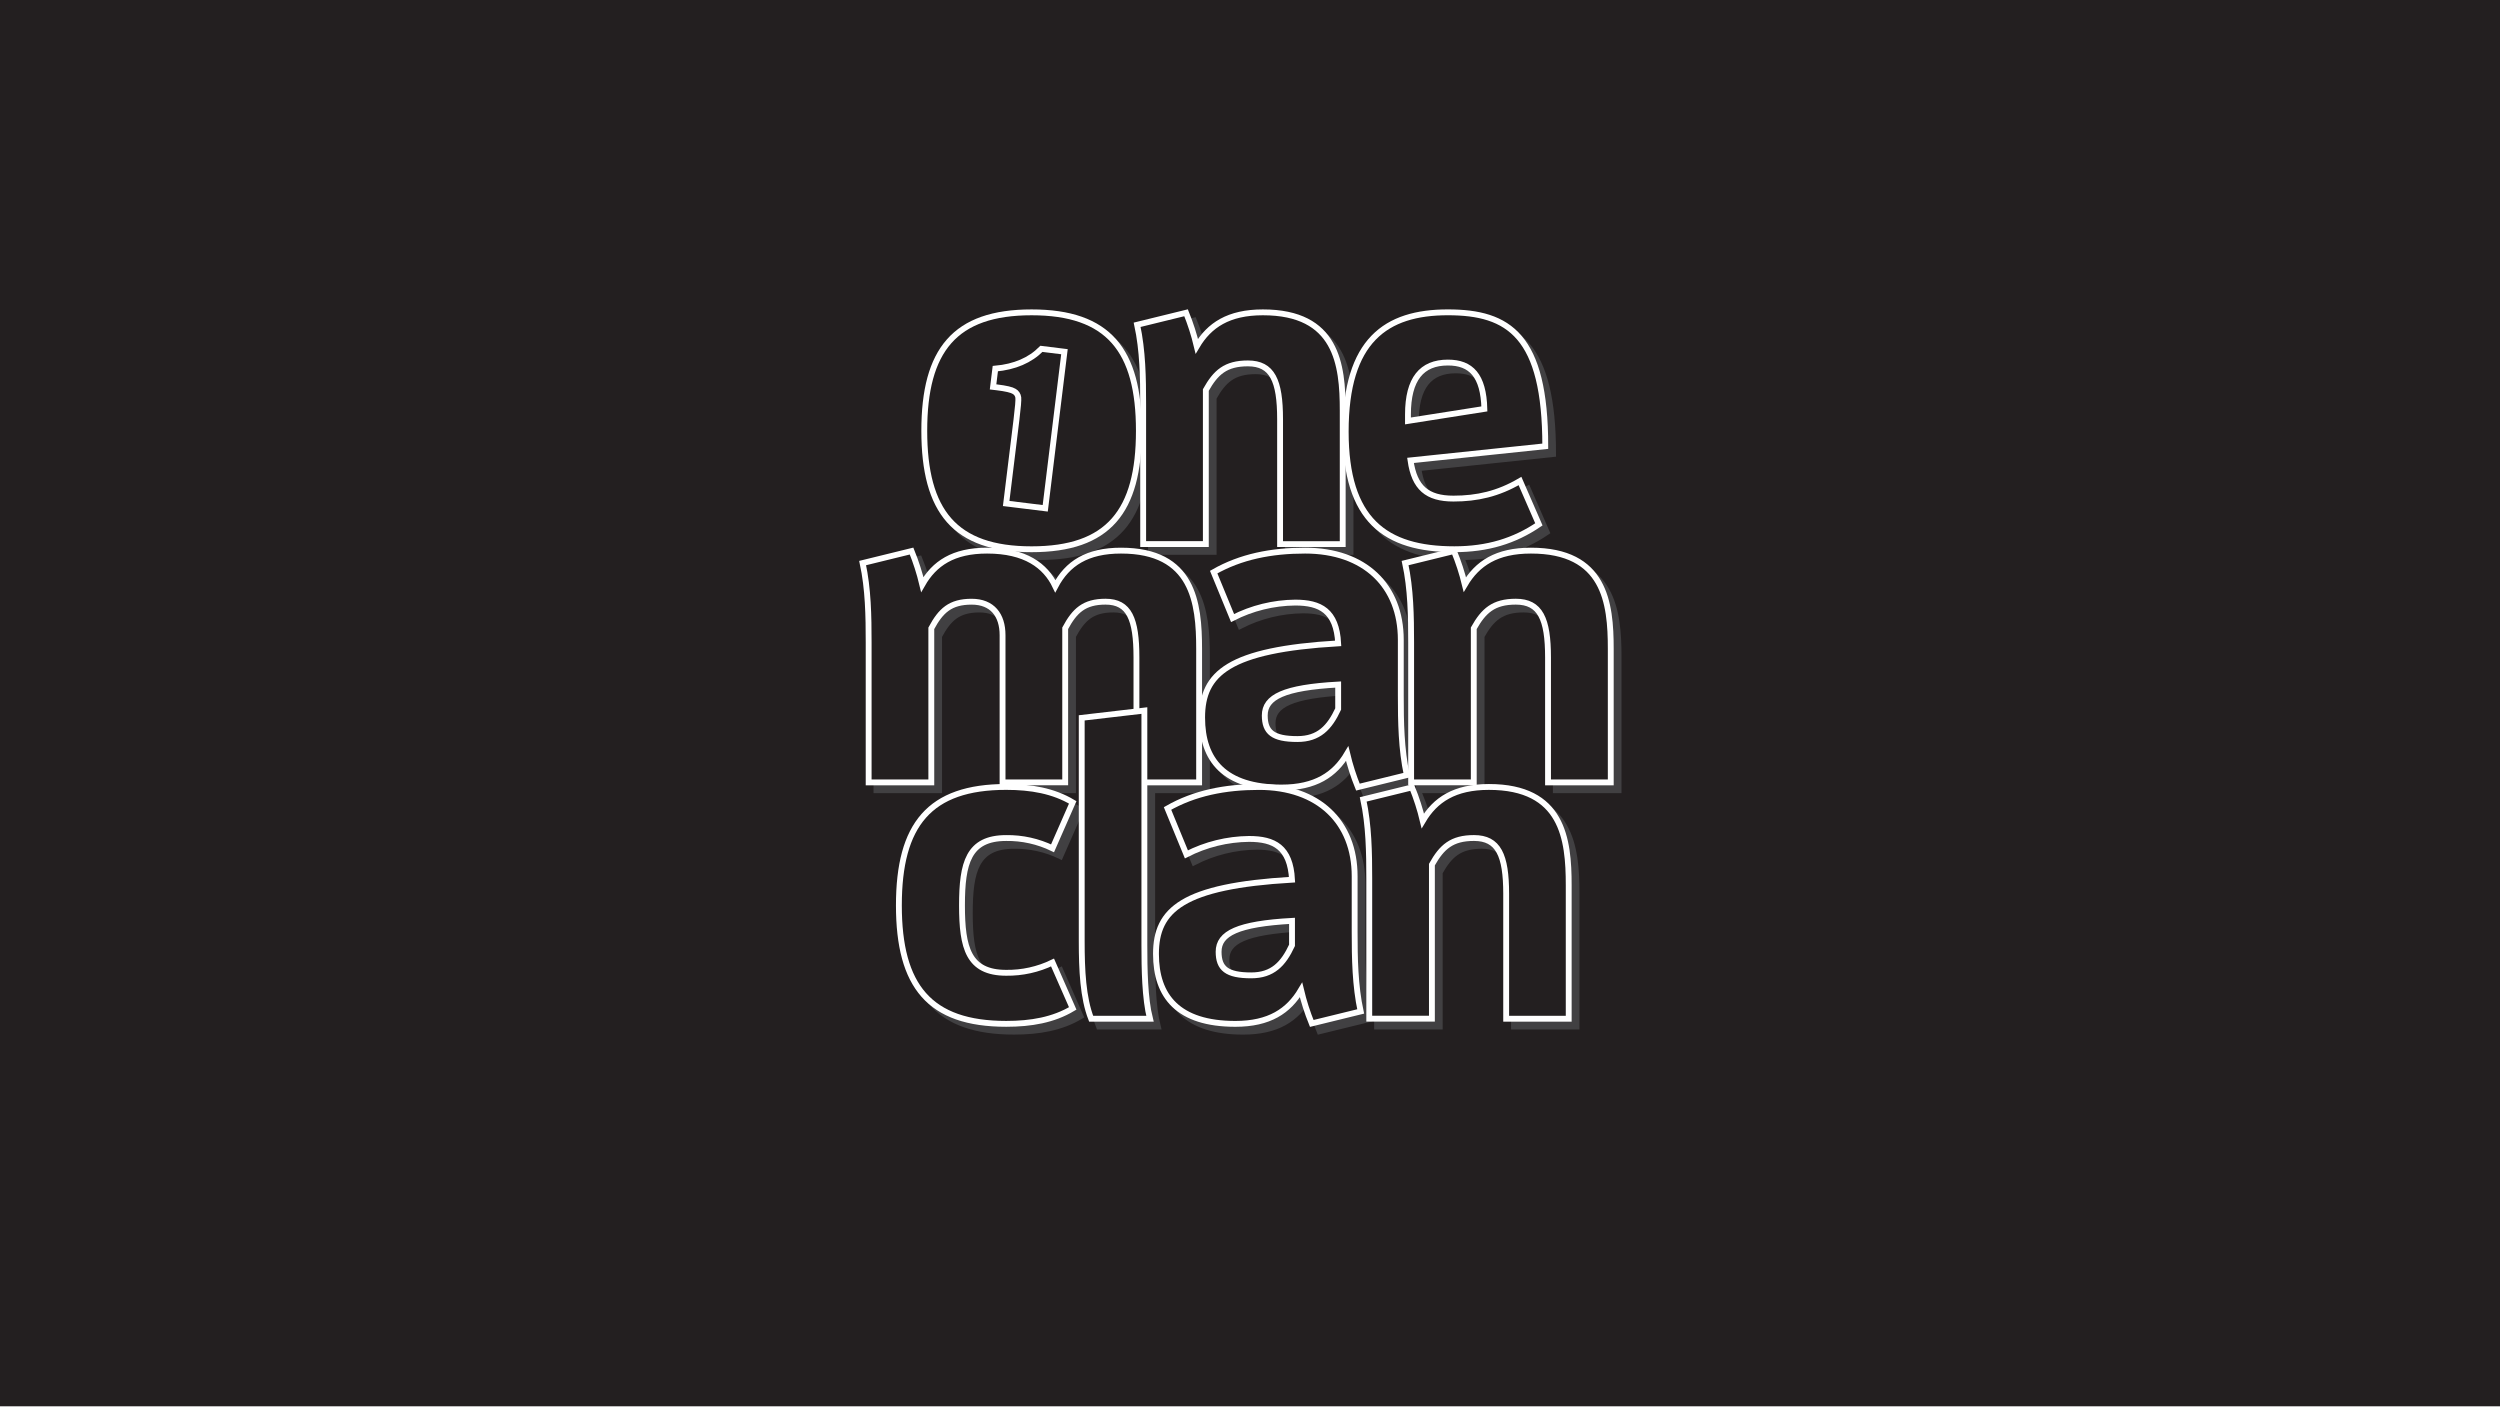
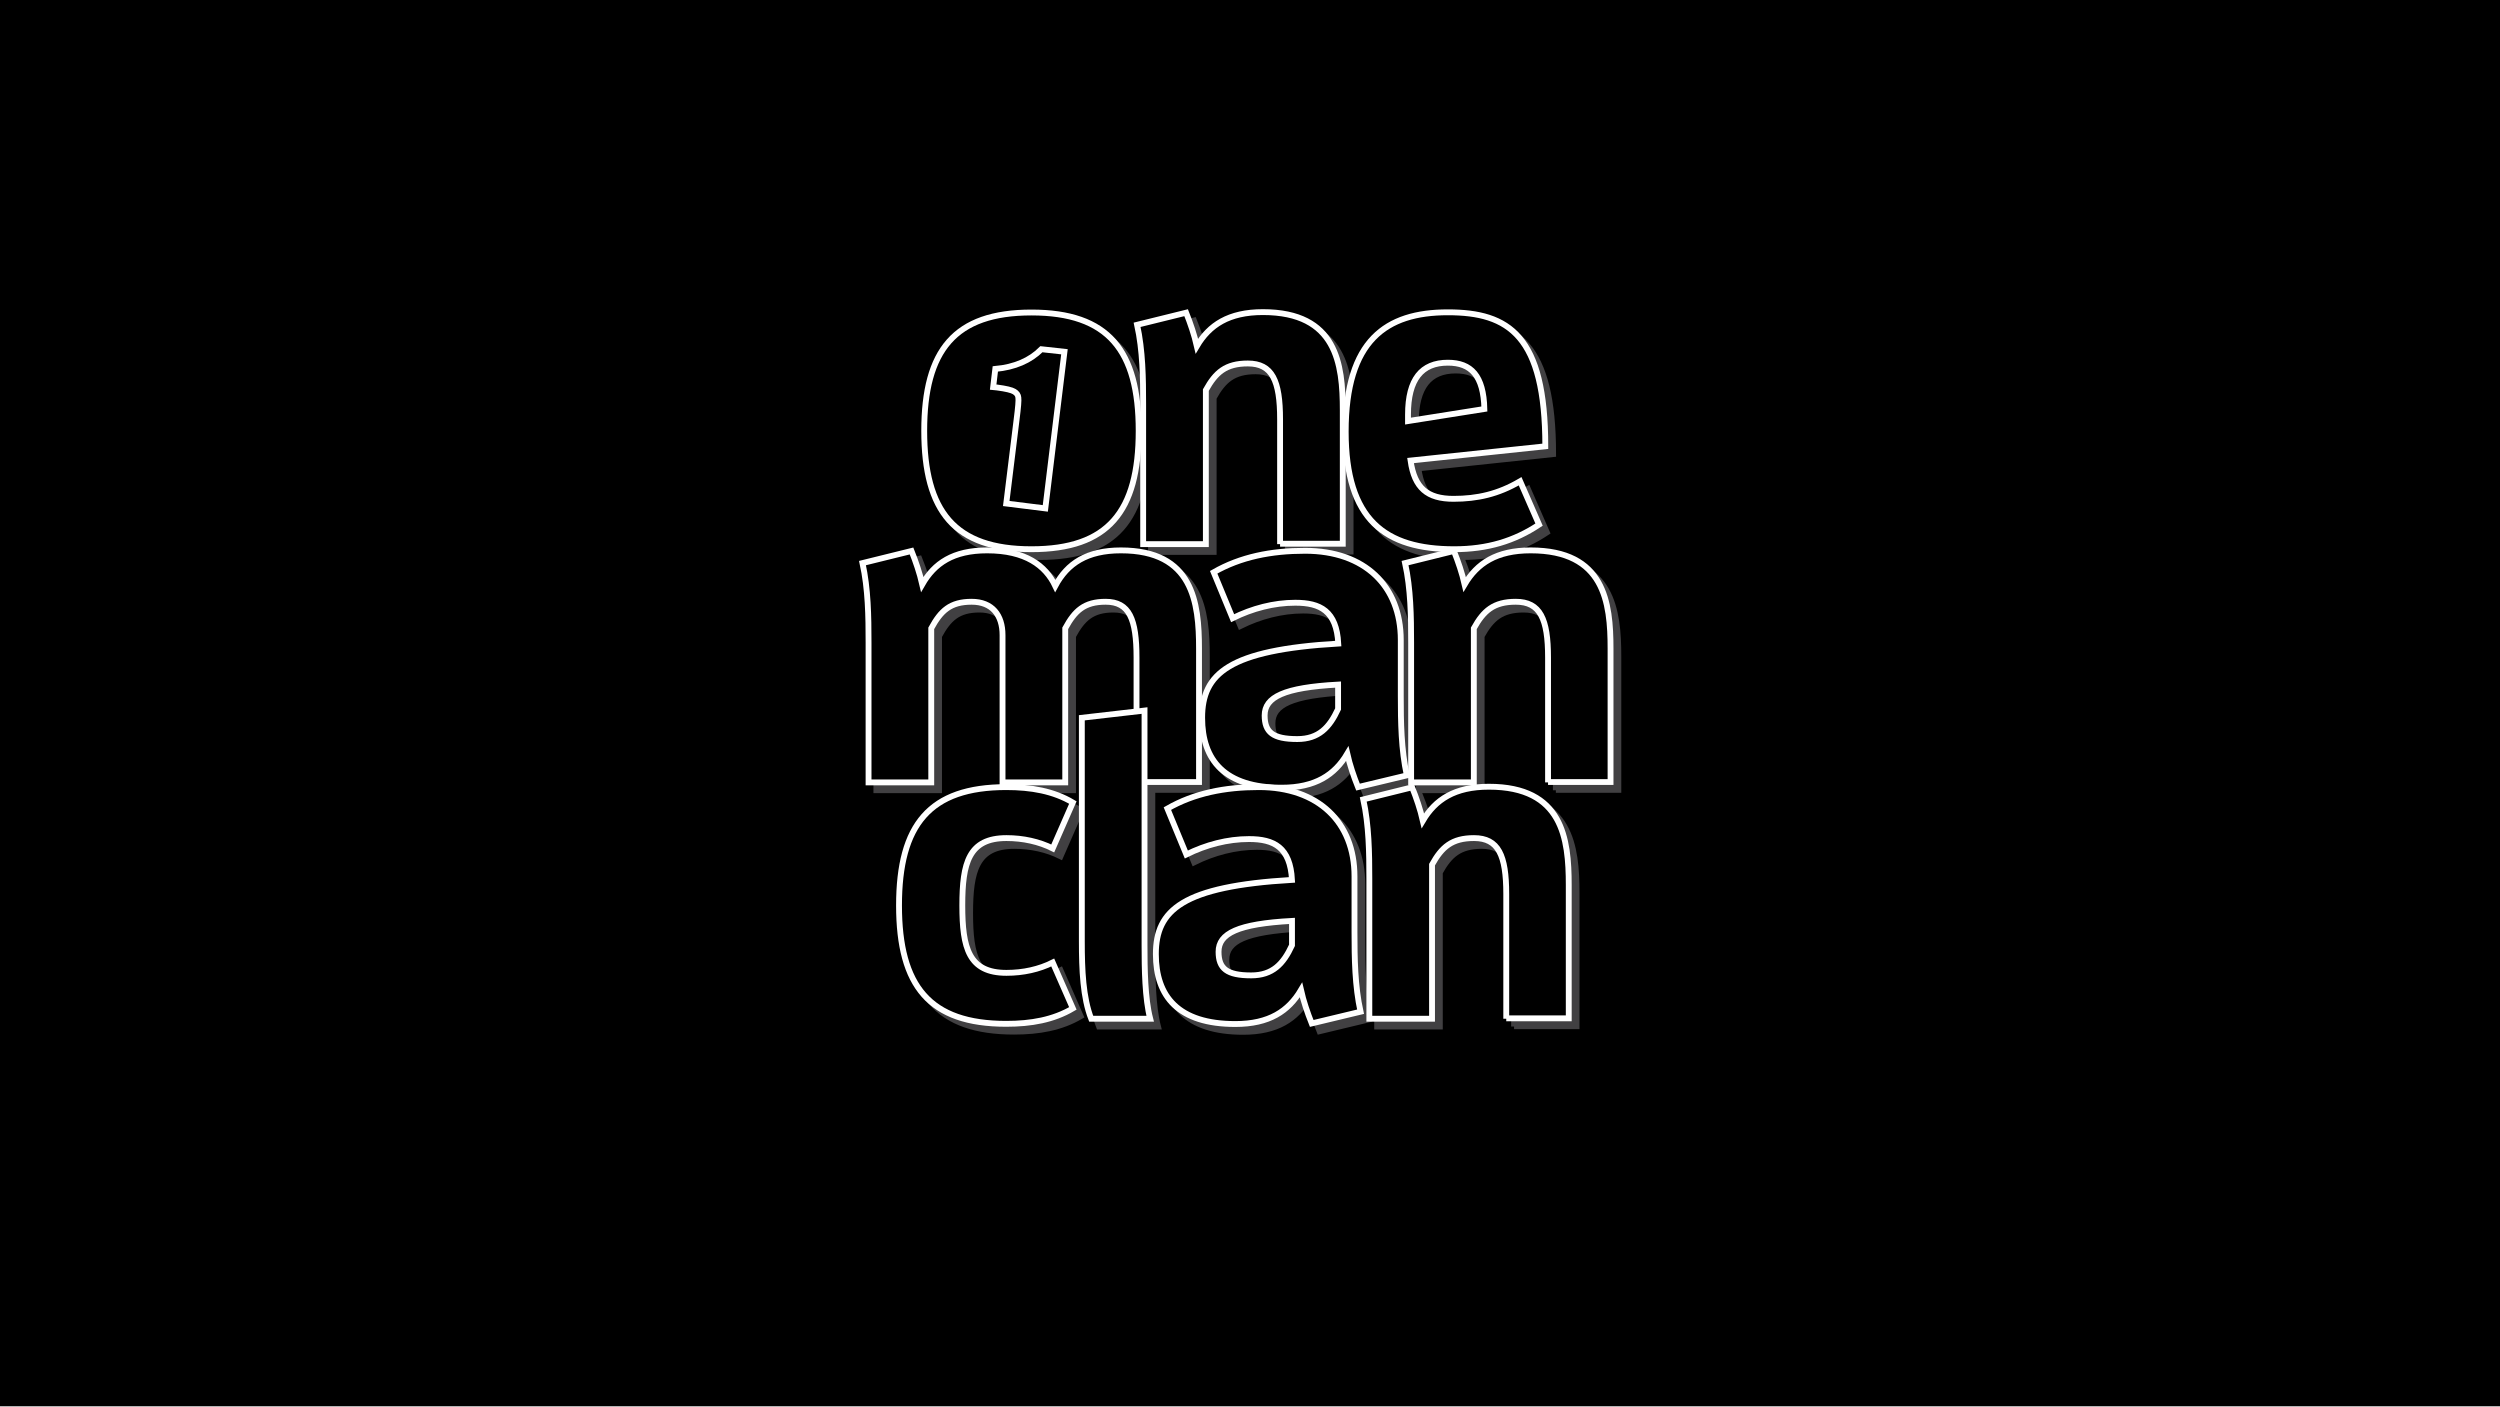
- <svg xmlns="http://www.w3.org/2000/svg" viewBox="0 0 1280 720">
-   <defs>
-     <style>.cls-1,.cls-3{fill:#231f20;}.cls-2{fill:#414042;stroke:#414042;}.cls-2,.cls-3{stroke-miterlimit:10;stroke-width:3px;}.cls-3{stroke:#fff;}</style>
-   </defs>
-   <g id="Layer_1" data-name="Layer 1">
-     <rect class="cls-1" width="1280" height="720" />
+ <svg xmlns="http://www.w3.org/2000/svg" version="1.1" x="0px" y="0px" viewBox="0 0 1280 720" style="enable-background:new 0 0 1280 720;" xml:space="preserve">
+   <style type="text/css">
+ 	.st0{fill:#414042;stroke:#414042;stroke-width:3;stroke-miterlimit:10;}
+ 	.st1{stroke:#FFFFFF;stroke-width:3;stroke-miterlimit:10;}
+ </style>
+   <g id="Layer_1">
+     <rect width="1280" height="720" />
  </g>
-   <g id="Layer_3" data-name="Layer 3">
-     <path class="cls-2" d="M477.23,224.57c0-41.31,15.6-60.65,54.94-60.65s54.94,19.34,54.94,60.65-15.6,60.65-54.94,60.65S477.23,265.88,477.23,224.57Z" />
-     <path class="cls-2" d="M659.4,282.58V218.63c0-19.78-4-28.57-16.48-28.57-11.43,0-16.48,4.61-21.53,13.62v78.89H589.3V210.94c0-13.4-.22-27.47-3.08-40.65l25.05-6.15a119.62,119.62,0,0,1,5.49,17.14c6.37-10.77,16.26-17.36,33.84-17.36,37.8,0,40.87,26.59,40.87,50.32v68.34Z" />
-     <path class="cls-2" d="M748.61,285.21C713.23,285.21,693,270.27,693,225c0-46.81,20.66-61.09,52.3-61.09,31.2,0,49.88,11.87,49.88,68.56l-69,7.25c2,14.06,8.57,19.56,22,19.56,12.08,0,22.85-2.42,34.06-9l9.67,22.19C779.37,281,765.53,285.21,748.61,285.21ZM764,213.36c-.44-17.14-6.81-23.73-18.68-23.73-13.4,0-20.44,8.35-20.44,26.59v3.3Z" />
-     <path class="cls-2" d="M585.86,404.58V340.63c0-19.78-3.74-28.57-15.82-28.57-11,0-15.82,4.61-20.66,13.62v78.89H517.31V329.21c0-10.33-5.27-17.14-15.82-17.14-11,0-15.82,4.61-20.66,13.62v78.89H448.75V332.94c0-13.4-.22-27.47-3.08-40.65l25.05-6.15a119.62,119.62,0,0,1,5.49,17.14c6.15-10.77,15.82-17.36,33.18-17.36,19.56,0,29.89,7.69,34.94,18.24,6.15-11.65,16.26-18.24,33.62-18.24,36.92,0,40,26.59,40,50.32v68.34Z" />
-     <path class="cls-2" d="M699.25,407a119.74,119.74,0,0,1-5.49-17.14c-6.37,10.77-16.26,17.36-33.62,17.36-29.23,0-40.65-14.06-40.65-35.82,0-22.63,13.62-34.72,69.66-38-.88-16.7-9.23-20.88-22-20.88a72.07,72.07,0,0,0-32.08,7.91l-9.67-23.51c13.84-7.91,29.45-11,46.81-11,30.54,0,49,18,49,45.71v28.57c0,13.4.22,27.47,3.08,40.65Zm-10.11-52.52c-27.69,1.54-37.58,6.37-37.58,15.82,0,8.57,4.18,12.09,16.7,12.09,11,0,16.48-5.93,20.88-15.38Z" />
-     <path class="cls-2" d="M796.59,404.58V340.63c0-19.78-4-28.57-16.48-28.57-11.43,0-16.48,4.61-21.54,13.62v78.89H726.5V332.94c0-13.4-.22-27.47-3.08-40.65l25-6.15A119.5,119.5,0,0,1,754,303.28c6.37-10.77,16.26-17.36,33.84-17.36,37.8,0,40.87,26.59,40.87,50.32v68.34Z" />
-     <path class="cls-2" d="M519.17,528.21c-39.33,0-54.94-19.34-54.94-60.65s15.6-60.65,54.94-60.65c12.75,0,24.17,2,34.06,7.91L542.9,438.34a53,53,0,0,0-23.73-5.27c-19.34,0-22.63,12.74-22.63,34.5s3.3,34.5,22.63,34.5a53,53,0,0,0,23.73-5.27l10.33,23.51C543.34,526.24,531.91,528.21,519.17,528.21Z" />
-     <path class="cls-2" d="M562.67,525.58c-4.18-10.77-4.83-24.83-4.83-39.77V371.54l32.08-3.74V488c0,11.87.22,27.25,2.86,37.58Z" />
-     <path class="cls-2" d="M675.62,528a119.74,119.74,0,0,1-5.49-17.14c-6.37,10.77-16.26,17.36-33.62,17.36-29.23,0-40.65-14.06-40.65-35.82,0-22.63,13.62-34.72,69.66-38-.88-16.7-9.23-20.87-22-20.87a72.06,72.06,0,0,0-32.08,7.91l-9.67-23.51c13.84-7.91,29.45-11,46.81-11,30.54,0,49,18,49,45.71v28.57c0,13.4.22,27.47,3.08,40.65Zm-10.11-52.52c-27.69,1.54-37.58,6.37-37.58,15.82,0,8.57,4.17,12.09,16.7,12.09,11,0,16.48-5.93,20.88-15.38Z" />
-     <path class="cls-2" d="M775.16,525.58V461.63c0-19.78-4-28.57-16.48-28.57-11.43,0-16.48,4.61-21.54,13.62v78.89H705.06V453.94c0-13.4-.22-27.47-3.08-40.65l25-6.15a119.45,119.45,0,0,1,5.49,17.14c6.37-10.77,16.26-17.36,33.84-17.36,37.8,0,40.87,26.59,40.87,50.32v68.34Z" />
+   <g id="Layer_3">
+     <g>
+       <path class="st0" d="M477.2,224.6c0-41.3,15.6-60.6,54.9-60.6c39.3,0,54.9,19.3,54.9,60.6s-15.6,60.6-54.9,60.6    C492.8,285.2,477.2,265.9,477.2,224.6z" />
+       <path class="st0" d="M659.4,282.6v-63.9c0-19.8-4-28.6-16.5-28.6c-11.4,0-16.5,4.6-21.5,13.6v78.9h-32.1v-71.6    c0-13.4-0.2-27.5-3.1-40.7l25.1-6.2c2.2,5.5,4.2,11.4,5.5,17.1c6.4-10.8,16.3-17.4,33.8-17.4c37.8,0,40.9,26.6,40.9,50.3v68.3    H659.4z" />
+       <path class="st0" d="M748.6,285.2c-35.4,0-55.6-14.9-55.6-60.2c0-46.8,20.7-61.1,52.3-61.1c31.2,0,49.9,11.9,49.9,68.6l-69,7.3    c2,14.1,8.6,19.6,22,19.6c12.1,0,22.9-2.4,34.1-9l9.7,22.2C779.4,281,765.5,285.2,748.6,285.2z M764,213.4    c-0.4-17.1-6.8-23.7-18.7-23.7c-13.4,0-20.4,8.4-20.4,26.6v3.3L764,213.4z" />
+     </g>
+     <g>
+       <path class="st0" d="M585.9,404.6v-63.9c0-19.8-3.7-28.6-15.8-28.6c-11,0-15.8,4.6-20.7,13.6v78.9h-32.1v-75.4    c0-10.3-5.3-17.1-15.8-17.1c-11,0-15.8,4.6-20.7,13.6v78.9h-32.1v-71.6c0-13.4-0.2-27.5-3.1-40.7l25.1-6.2    c2.2,5.5,4.2,11.4,5.5,17.1c6.2-10.8,15.8-17.4,33.2-17.4c19.6,0,29.9,7.7,34.9,18.2c6.2-11.6,16.3-18.2,33.6-18.2    c36.9,0,40,26.6,40,50.3v68.3H585.9z" />
+       <path class="st0" d="M699.3,407c-2.2-5.5-4.2-11.4-5.5-17.1c-6.4,10.8-16.3,17.4-33.6,17.4c-29.2,0-40.7-14.1-40.7-35.8    c0-22.6,13.6-34.7,69.7-38c-0.9-16.7-9.2-20.9-22-20.9c-11,0-22,2.9-32.1,7.9l-9.7-23.5c13.8-7.9,29.4-11,46.8-11    c30.5,0,49,18,49,45.7v28.6c0,13.4,0.2,27.5,3.1,40.7L699.3,407z M689.1,354.5c-27.7,1.5-37.6,6.4-37.6,15.8    c0,8.6,4.2,12.1,16.7,12.1c11,0,16.5-5.9,20.9-15.4V354.5z" />
+       <path class="st0" d="M796.6,404.6v-63.9c0-19.8-4-28.6-16.5-28.6c-11.4,0-16.5,4.6-21.5,13.6v78.9h-32.1v-71.6    c0-13.4-0.2-27.5-3.1-40.7l25-6.2c2.2,5.5,4.2,11.4,5.5,17.1c6.4-10.8,16.3-17.4,33.8-17.4c37.8,0,40.9,26.6,40.9,50.3v68.3H796.6    z" />
+     </g>
+     <g>
+       <path class="st0" d="M519.2,528.2c-39.3,0-54.9-19.3-54.9-60.6s15.6-60.6,54.9-60.6c12.7,0,24.2,2,34.1,7.9l-10.3,23.5    c-7-3.5-15.2-5.3-23.7-5.3c-19.3,0-22.6,12.7-22.6,34.5s3.3,34.5,22.6,34.5c8.6,0,16.7-1.8,23.7-5.3l10.3,23.5    C543.3,526.2,531.9,528.2,519.2,528.2z" />
+       <path class="st0" d="M562.7,525.6c-4.2-10.8-4.8-24.8-4.8-39.8V371.5l32.1-3.7V488c0,11.9,0.2,27.2,2.9,37.6H562.7z" />
+       <path class="st0" d="M675.6,528c-2.2-5.5-4.2-11.4-5.5-17.1c-6.4,10.8-16.3,17.4-33.6,17.4c-29.2,0-40.7-14.1-40.7-35.8    c0-22.6,13.6-34.7,69.7-38c-0.9-16.7-9.2-20.9-22-20.9c-11,0-22,2.9-32.1,7.9l-9.7-23.5c13.8-7.9,29.4-11,46.8-11    c30.5,0,49,18,49,45.7v28.6c0,13.4,0.2,27.5,3.1,40.7L675.6,528z M665.5,475.5c-27.7,1.5-37.6,6.4-37.6,15.8    c0,8.6,4.2,12.1,16.7,12.1c11,0,16.5-5.9,20.9-15.4V475.5z" />
+       <path class="st0" d="M775.2,525.6v-63.9c0-19.8-4-28.6-16.5-28.6c-11.4,0-16.5,4.6-21.5,13.6v78.9h-32.1v-71.6    c0-13.4-0.2-27.5-3.1-40.7l25-6.2c2.2,5.5,4.2,11.4,5.5,17.1c6.4-10.8,16.3-17.4,33.8-17.4c37.8,0,40.9,26.6,40.9,50.3v68.3H775.2    z" />
+     </g>
  </g>
-   <g id="Layer_2" data-name="Layer 2">
-     <path class="cls-3" d="M473.23,220.57c0-41.31,15.6-60.65,54.94-60.65s54.94,19.34,54.94,60.65-15.6,60.65-54.94,60.65S473.23,261.88,473.23,220.57Z" />
-     <path class="cls-3" d="M655.4,278.58V214.63c0-19.78-4-28.57-16.48-28.57-11.43,0-16.48,4.61-21.53,13.62v78.89H585.3V206.94c0-13.4-.22-27.47-3.08-40.65l25.05-6.15a119.62,119.62,0,0,1,5.49,17.14c6.37-10.77,16.26-17.36,33.84-17.36,37.8,0,40.87,26.59,40.87,50.32v68.34Z" />
-     <path class="cls-3" d="M744.61,281.21C709.23,281.21,689,266.27,689,221c0-46.81,20.66-61.09,52.3-61.09,31.2,0,49.88,11.87,49.88,68.56l-69,7.25c2,14.06,8.57,19.56,22,19.56,12.08,0,22.85-2.42,34.06-9l9.67,22.19C775.37,277,761.53,281.21,744.61,281.21ZM760,209.36c-.44-17.14-6.81-23.73-18.68-23.73-13.4,0-20.44,8.35-20.44,26.59v3.3Z" />
-     <path class="cls-3" d="M581.86,400.58V336.63c0-19.78-3.74-28.57-15.82-28.57-11,0-15.82,4.61-20.66,13.62v78.89H513.31V325.21c0-10.33-5.27-17.14-15.82-17.14-11,0-15.82,4.61-20.66,13.62v78.89H444.75V328.94c0-13.4-.22-27.47-3.08-40.65l25.05-6.15a119.62,119.62,0,0,1,5.49,17.14c6.15-10.77,15.82-17.36,33.18-17.36,19.56,0,29.89,7.69,34.94,18.24,6.15-11.65,16.26-18.24,33.62-18.24,36.92,0,40,26.59,40,50.32v68.34Z" />
-     <path class="cls-3" d="M695.25,403a119.74,119.74,0,0,1-5.49-17.14c-6.37,10.77-16.26,17.36-33.62,17.36-29.23,0-40.65-14.06-40.65-35.82,0-22.63,13.62-34.72,69.66-38-.88-16.7-9.23-20.88-22-20.88a72.07,72.07,0,0,0-32.08,7.91l-9.67-23.51c13.84-7.91,29.45-11,46.81-11,30.54,0,49,18,49,45.71v28.57c0,13.4.22,27.47,3.08,40.65Zm-10.11-52.52c-27.69,1.54-37.58,6.37-37.58,15.82,0,8.57,4.18,12.09,16.7,12.09,11,0,16.48-5.93,20.88-15.38Z" />
-     <path class="cls-3" d="M792.59,400.58V336.63c0-19.78-4-28.57-16.48-28.57-11.43,0-16.48,4.61-21.54,13.62v78.89H722.5V328.94c0-13.4-.22-27.47-3.08-40.65l25-6.15A119.5,119.5,0,0,1,750,299.28c6.37-10.77,16.26-17.36,33.84-17.36,37.8,0,40.87,26.59,40.87,50.32v68.34Z" />
-     <path class="cls-3" d="M515.17,524.21c-39.33,0-54.94-19.34-54.94-60.65s15.6-60.65,54.94-60.65c12.75,0,24.17,2,34.06,7.91L538.9,434.34a53,53,0,0,0-23.73-5.27c-19.34,0-22.63,12.74-22.63,34.5s3.3,34.5,22.63,34.5a53,53,0,0,0,23.73-5.27l10.33,23.51C539.34,522.24,527.91,524.21,515.17,524.21Z" />
-     <path class="cls-3" d="M558.67,521.58c-4.18-10.77-4.83-24.83-4.83-39.77V367.54l32.08-3.74V484c0,11.87.22,27.25,2.86,37.58Z" />
-     <path class="cls-3" d="M671.62,524a119.74,119.74,0,0,1-5.49-17.14c-6.37,10.77-16.26,17.36-33.62,17.36-29.23,0-40.65-14.06-40.65-35.82,0-22.63,13.62-34.72,69.66-38-.88-16.7-9.23-20.87-22-20.87a72.06,72.06,0,0,0-32.08,7.91l-9.67-23.51c13.84-7.91,29.45-11,46.81-11,30.54,0,49,18,49,45.71v28.57c0,13.4.22,27.47,3.08,40.65Zm-10.11-52.52c-27.69,1.54-37.58,6.37-37.58,15.82,0,8.57,4.17,12.09,16.7,12.09,11,0,16.48-5.93,20.88-15.38Z" />
-     <path class="cls-3" d="M771.16,521.58V457.63c0-19.78-4-28.57-16.48-28.57-11.43,0-16.48,4.61-21.54,13.62v78.89H701.06V449.94c0-13.4-.22-27.47-3.08-40.65l25-6.15a119.45,119.45,0,0,1,5.49,17.14c6.37-10.77,16.26-17.36,33.84-17.36,37.8,0,40.87,26.59,40.87,50.32v68.34Z" />
-     <path class="cls-3" d="M545,180.07l-9.84,80.18-20-2.46,5.28-43q1.14-9.31.93-11.25a4.21,4.21,0,0,0-2.1-3.15q-1.89-1.21-8.82-2.06l-2-.24,1.15-9.35q14.89-1.34,23.61-10.13Z" />
+   <g id="Layer_2">
+     <g>
+       <path class="st1" d="M473.2,220.6c0-41.3,15.6-60.6,54.9-60.6c39.3,0,54.9,19.3,54.9,60.6s-15.6,60.6-54.9,60.6    C488.8,281.2,473.2,261.9,473.2,220.6z" />
+       <path class="st1" d="M655.4,278.6v-63.9c0-19.8-4-28.6-16.5-28.6c-11.4,0-16.5,4.6-21.5,13.6v78.9h-32.1v-71.6    c0-13.4-0.2-27.5-3.1-40.7l25.1-6.2c2.2,5.5,4.2,11.4,5.5,17.1c6.4-10.8,16.3-17.4,33.8-17.4c37.8,0,40.9,26.6,40.9,50.3v68.3    H655.4z" />
+       <path class="st1" d="M744.6,281.2c-35.4,0-55.6-14.9-55.6-60.2c0-46.8,20.7-61.1,52.3-61.1c31.2,0,49.9,11.9,49.9,68.6l-69,7.3    c2,14.1,8.6,19.6,22,19.6c12.1,0,22.9-2.4,34.1-9l9.7,22.2C775.4,277,761.5,281.2,744.6,281.2z M760,209.4    c-0.4-17.1-6.8-23.7-18.7-23.7c-13.4,0-20.4,8.4-20.4,26.6v3.3L760,209.4z" />
+     </g>
+     <g>
+       <path class="st1" d="M581.9,400.6v-63.9c0-19.8-3.7-28.6-15.8-28.6c-11,0-15.8,4.6-20.7,13.6v78.9h-32.1v-75.4    c0-10.3-5.3-17.1-15.8-17.1c-11,0-15.8,4.6-20.7,13.6v78.9h-32.1v-71.6c0-13.4-0.2-27.5-3.1-40.7l25.1-6.2    c2.2,5.5,4.2,11.4,5.5,17.1c6.2-10.8,15.8-17.4,33.2-17.4c19.6,0,29.9,7.7,34.9,18.2c6.2-11.6,16.3-18.2,33.6-18.2    c36.9,0,40,26.6,40,50.3v68.3H581.9z" />
+       <path class="st1" d="M695.3,403c-2.2-5.5-4.2-11.4-5.5-17.1c-6.4,10.8-16.3,17.4-33.6,17.4c-29.2,0-40.7-14.1-40.7-35.8    c0-22.6,13.6-34.7,69.7-38c-0.9-16.7-9.2-20.9-22-20.9c-11,0-22,2.9-32.1,7.9l-9.7-23.5c13.8-7.9,29.4-11,46.8-11    c30.5,0,49,18,49,45.7v28.6c0,13.4,0.2,27.5,3.1,40.7L695.3,403z M685.1,350.5c-27.7,1.5-37.6,6.4-37.6,15.8    c0,8.6,4.2,12.1,16.7,12.1c11,0,16.5-5.9,20.9-15.4V350.5z" />
+       <path class="st1" d="M792.6,400.6v-63.9c0-19.8-4-28.6-16.5-28.6c-11.4,0-16.5,4.6-21.5,13.6v78.9h-32.1v-71.6    c0-13.4-0.2-27.5-3.1-40.7l25-6.2c2.2,5.5,4.2,11.4,5.5,17.1c6.4-10.8,16.3-17.4,33.8-17.4c37.8,0,40.9,26.6,40.9,50.3v68.3H792.6    z" />
+     </g>
+     <g>
+       <path class="st1" d="M515.2,524.2c-39.3,0-54.9-19.3-54.9-60.6s15.6-60.6,54.9-60.6c12.7,0,24.2,2,34.1,7.9l-10.3,23.5    c-7-3.5-15.2-5.3-23.7-5.3c-19.3,0-22.6,12.7-22.6,34.5s3.3,34.5,22.6,34.5c8.6,0,16.7-1.8,23.7-5.3l10.3,23.5    C539.3,522.2,527.9,524.2,515.2,524.2z" />
+       <path class="st1" d="M558.7,521.6c-4.2-10.8-4.8-24.8-4.8-39.8V367.5l32.1-3.7V484c0,11.9,0.2,27.2,2.9,37.6H558.7z" />
+       <path class="st1" d="M671.6,524c-2.2-5.5-4.2-11.4-5.5-17.1c-6.4,10.8-16.3,17.4-33.6,17.4c-29.2,0-40.7-14.1-40.7-35.8    c0-22.6,13.6-34.7,69.7-38c-0.9-16.7-9.2-20.9-22-20.9c-11,0-22,2.9-32.1,7.9l-9.7-23.5c13.8-7.9,29.4-11,46.8-11    c30.5,0,49,18,49,45.7v28.6c0,13.4,0.2,27.5,3.1,40.7L671.6,524z M661.5,471.5c-27.7,1.5-37.6,6.4-37.6,15.8    c0,8.6,4.2,12.1,16.7,12.1c11,0,16.5-5.9,20.9-15.4V471.5z" />
+       <path class="st1" d="M771.2,521.6v-63.9c0-19.8-4-28.6-16.5-28.6c-11.4,0-16.5,4.6-21.5,13.6v78.9h-32.1v-71.6    c0-13.4-0.2-27.5-3.1-40.7l25-6.2c2.2,5.5,4.2,11.4,5.5,17.1c6.4-10.8,16.3-17.4,33.8-17.4c37.8,0,40.9,26.6,40.9,50.3v68.3H771.2    z" />
+     </g>
+     <g>
+       <path class="st1" d="M545,180.1l-9.8,80.2l-20-2.5l5.3-43c0.8-6.2,1.1-10,0.9-11.2c-0.1-1.3-0.8-2.3-2.1-3.1    c-1.3-0.8-4.2-1.5-8.8-2.1l-2-0.2l1.1-9.3c9.9-0.9,17.8-4.3,23.6-10.1L545,180.1z" />
+     </g>
  </g>
</svg>
